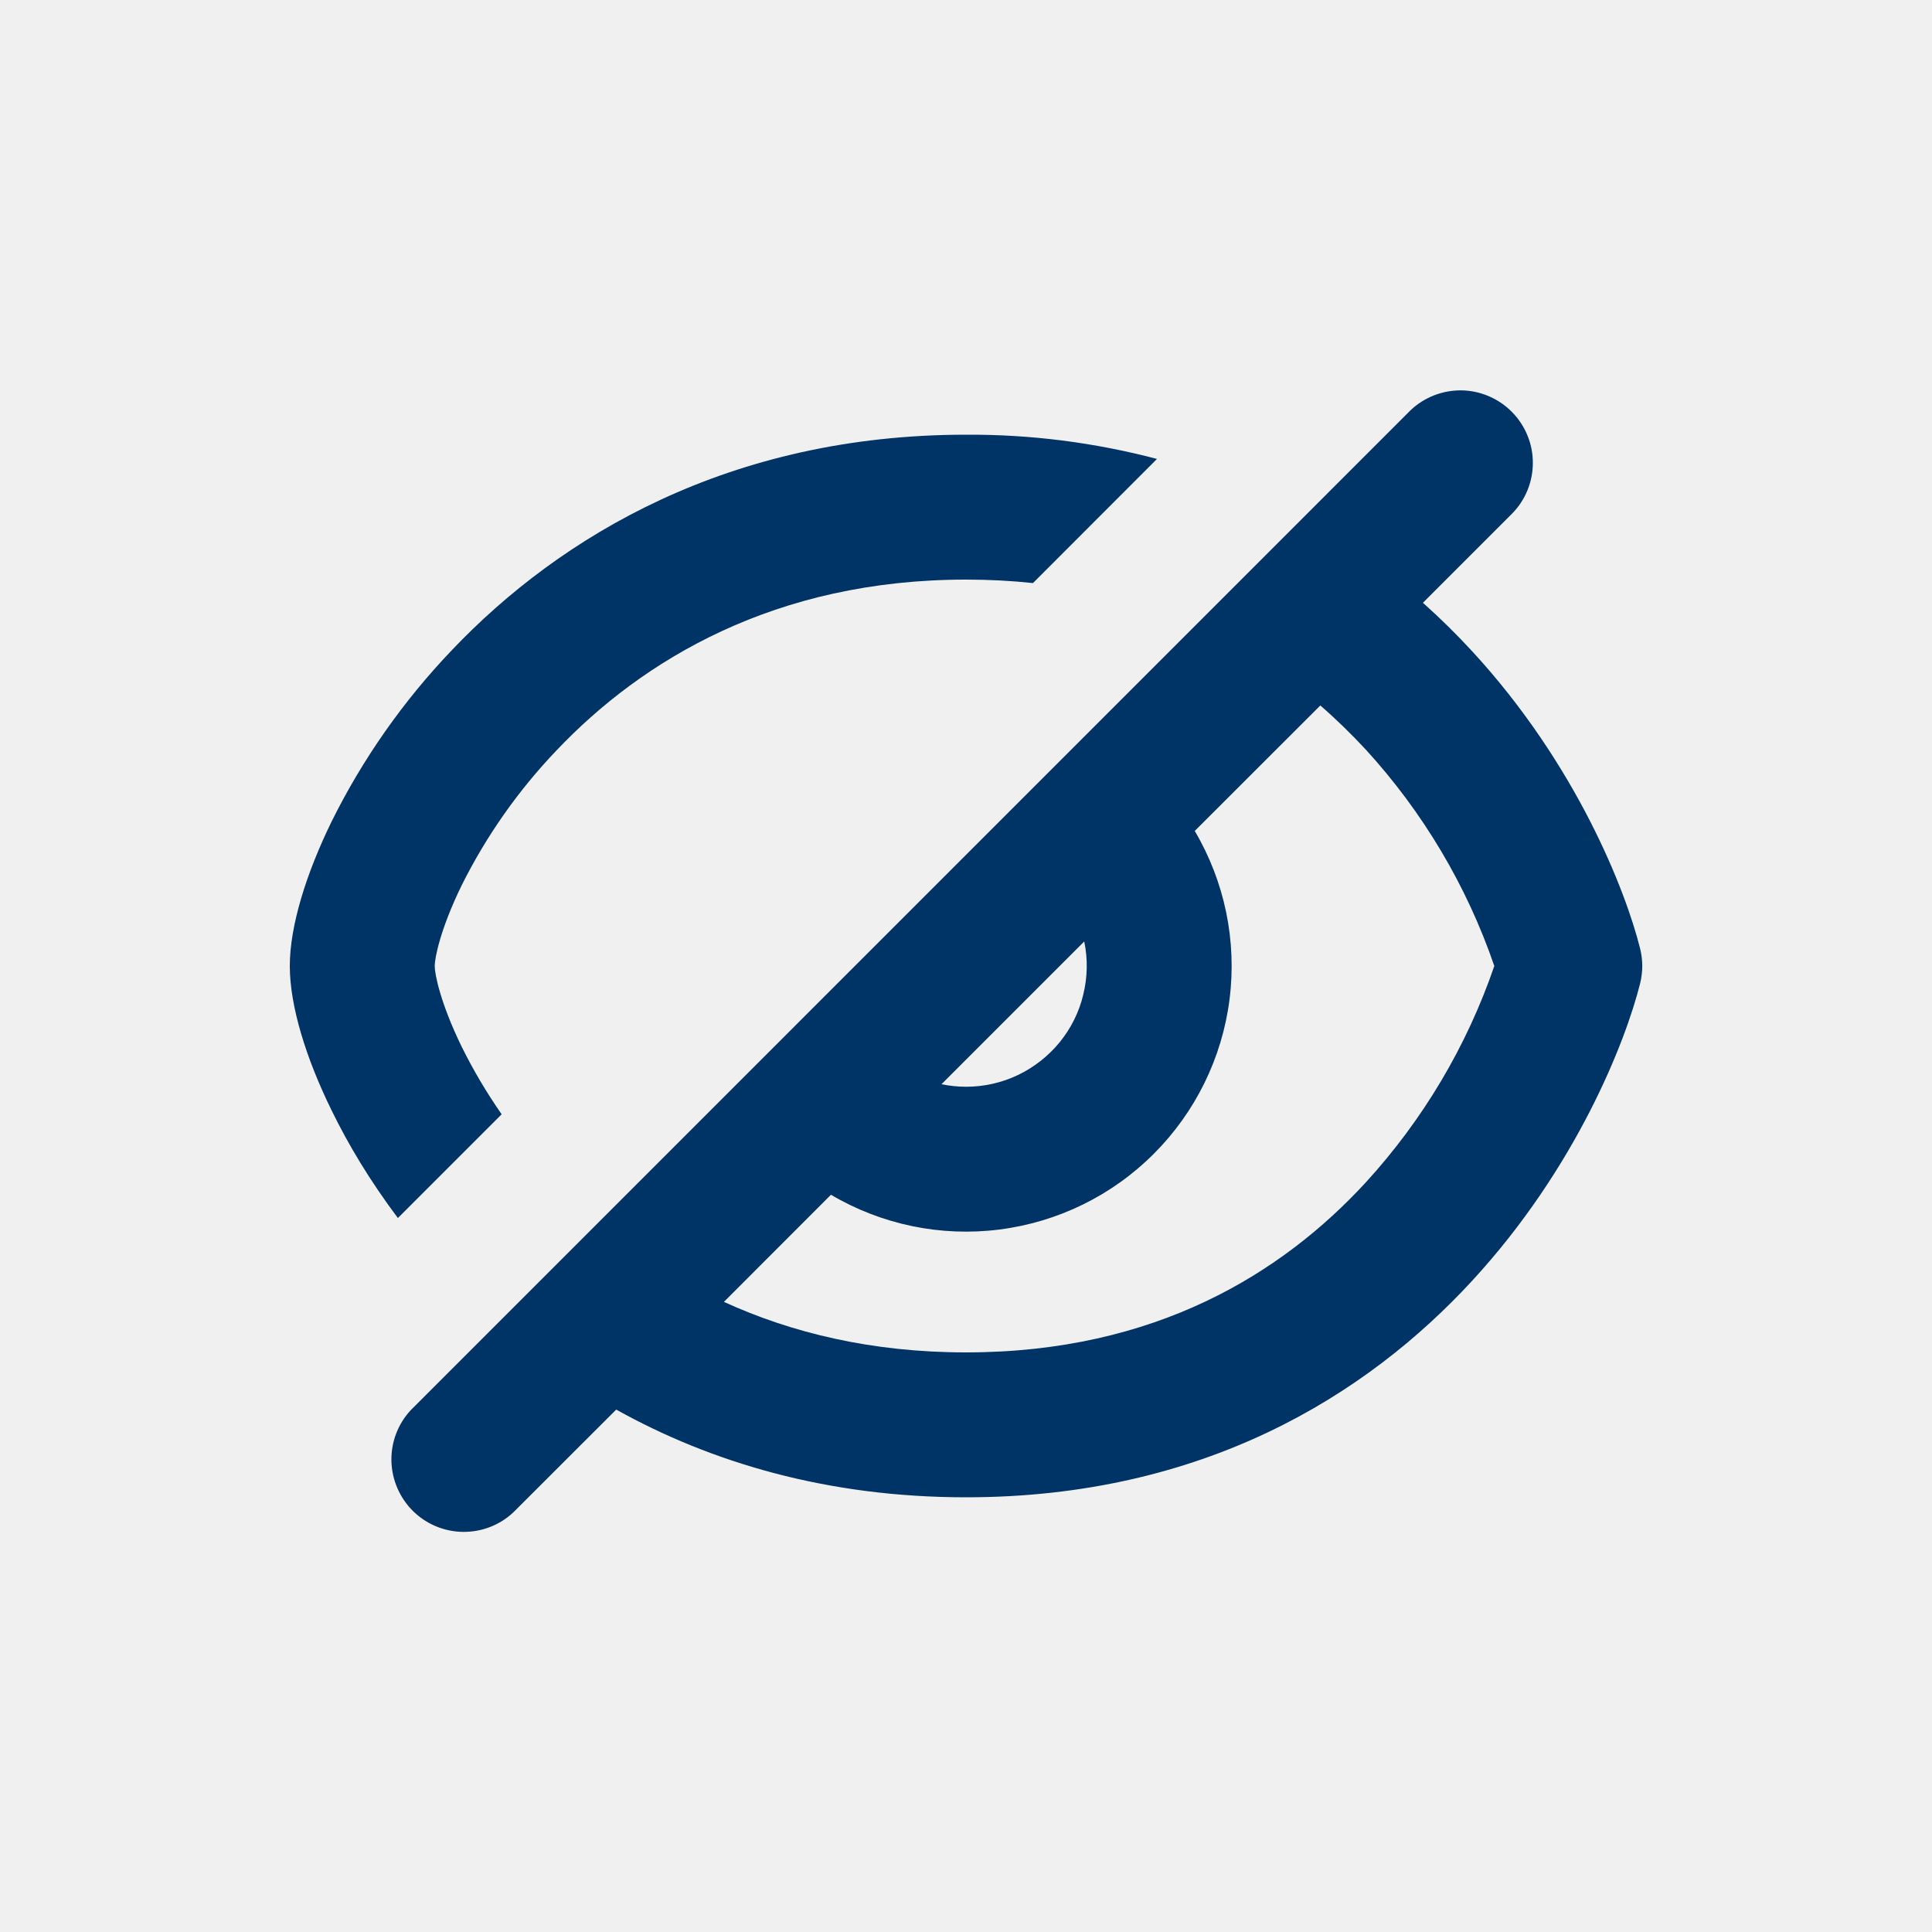
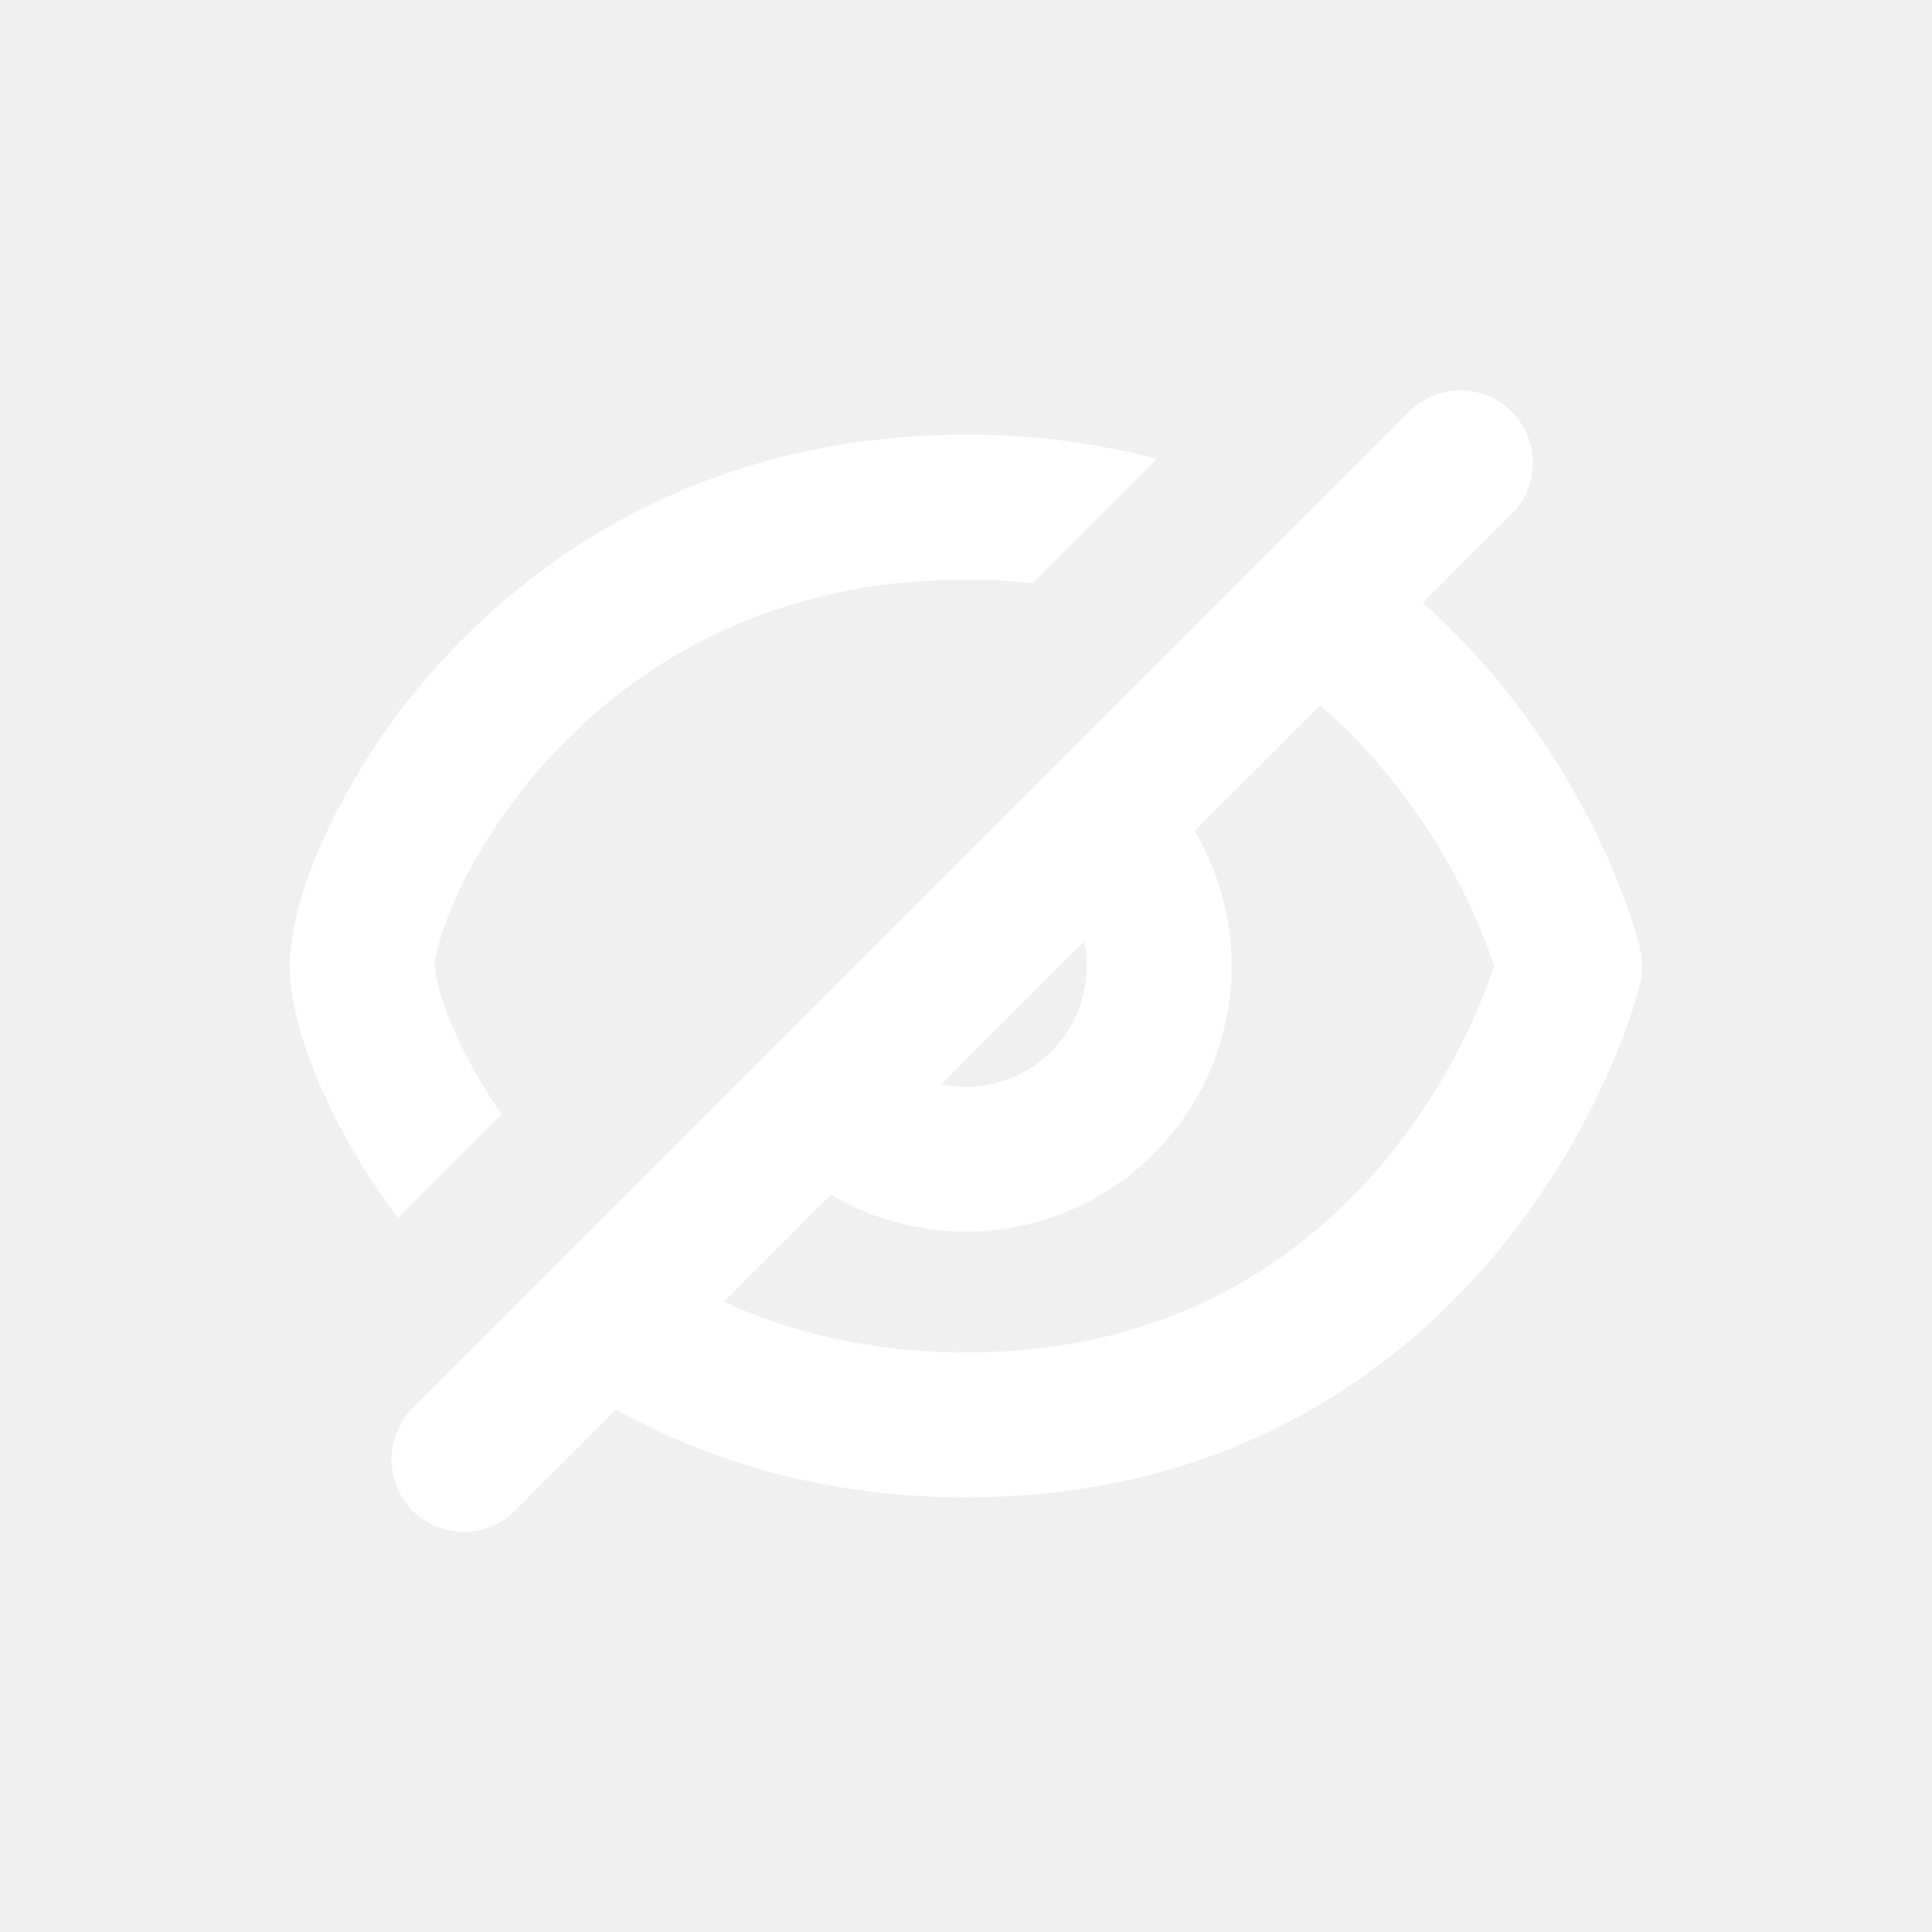
<svg xmlns="http://www.w3.org/2000/svg" width="20" height="20" viewBox="0 0 20 20" fill="none">
-   <path d="M11.977 4.751C11.332 4.581 10.667 4.496 10 4.5C7.556 4.5 5.804 5.545 4.675 6.733C4.174 7.258 3.754 7.856 3.432 8.506C3.172 9.038 3 9.582 3 10C3 10.418 3.171 10.962 3.432 11.493C3.604 11.847 3.832 12.227 4.119 12.609L5.193 11.535C5.038 11.312 4.899 11.078 4.779 10.835C4.558 10.382 4.5 10.082 4.5 10C4.5 9.918 4.558 9.618 4.779 9.165C5.035 8.652 5.366 8.181 5.762 7.767C6.652 6.83 8.026 6 10 6C10.24 6 10.471 6.012 10.693 6.036L11.977 4.751Z" fill="#003366" />
-   <path fill-rule="evenodd" clip-rule="evenodd" d="M4.25 14.6C4.118 14.743 4.047 14.932 4.052 15.126C4.057 15.32 4.137 15.505 4.275 15.642C4.413 15.778 4.599 15.856 4.794 15.858C4.988 15.86 5.176 15.787 5.317 15.653L6.379 14.592C7.354 15.135 8.556 15.5 10 15.5C12.45 15.5 14.142 14.45 15.24 13.258C16.318 12.088 16.828 10.782 16.978 10.182C17.008 10.062 17.008 9.938 16.978 9.818C16.828 9.218 16.318 7.912 15.24 6.742C15.078 6.566 14.908 6.399 14.73 6.24L15.653 5.317C15.791 5.177 15.868 4.988 15.868 4.791C15.868 4.594 15.79 4.405 15.652 4.265C15.514 4.125 15.326 4.044 15.129 4.041C14.932 4.039 14.742 4.113 14.6 4.249L14.592 4.257L4.257 14.593L4.25 14.6ZM10 14C9.022 14 8.191 13.796 7.494 13.477L8.602 12.368C9.127 12.678 9.741 12.805 10.346 12.728C10.951 12.651 11.513 12.376 11.944 11.944C12.375 11.513 12.651 10.951 12.728 10.346C12.805 9.741 12.678 9.127 12.368 8.602L13.668 7.303C13.837 7.45 13.993 7.603 14.137 7.758C14.73 8.406 15.184 9.169 15.469 10C15.184 10.831 14.73 11.594 14.137 12.242C13.277 13.175 11.967 14 10 14ZM10 11.25C9.913 11.25 9.828 11.24 9.746 11.224L11.224 9.746C11.262 9.928 11.258 10.116 11.214 10.296C11.171 10.477 11.087 10.645 10.97 10.789C10.852 10.933 10.704 11.049 10.537 11.129C10.369 11.209 10.186 11.25 10 11.25Z" fill="#003366" />
+   <path d="M11.977 4.751C11.332 4.581 10.667 4.496 10 4.5C7.556 4.5 5.804 5.545 4.675 6.733C4.174 7.258 3.754 7.856 3.432 8.506C3.172 9.038 3 9.582 3 10C3 10.418 3.171 10.962 3.432 11.493C3.604 11.847 3.832 12.227 4.119 12.609L5.193 11.535C5.038 11.312 4.899 11.078 4.779 10.835C4.558 10.382 4.5 10.082 4.5 10C4.5 9.918 4.558 9.618 4.779 9.165C5.035 8.652 5.366 8.181 5.762 7.767C6.652 6.83 8.026 6 10 6C10.24 6 10.471 6.012 10.693 6.036L11.977 4.751Z" fill="white" />
+   <path fill-rule="evenodd" clip-rule="evenodd" d="M4.25 14.6C4.118 14.743 4.047 14.932 4.052 15.126C4.057 15.32 4.137 15.505 4.275 15.642C4.413 15.778 4.599 15.856 4.794 15.858C4.988 15.86 5.176 15.787 5.317 15.653L6.379 14.592C7.354 15.135 8.556 15.5 10 15.5C12.45 15.5 14.142 14.45 15.24 13.258C16.318 12.088 16.828 10.782 16.978 10.182C17.008 10.062 17.008 9.938 16.978 9.818C16.828 9.218 16.318 7.912 15.24 6.742C15.078 6.566 14.908 6.399 14.73 6.24L15.653 5.317C15.791 5.177 15.868 4.988 15.868 4.791C15.868 4.594 15.79 4.405 15.652 4.265C15.514 4.125 15.326 4.044 15.129 4.041C14.932 4.039 14.742 4.113 14.6 4.249L14.592 4.257L4.257 14.593L4.25 14.6ZM10 14C9.022 14 8.191 13.796 7.494 13.477L8.602 12.368C9.127 12.678 9.741 12.805 10.346 12.728C10.951 12.651 11.513 12.376 11.944 11.944C12.375 11.513 12.651 10.951 12.728 10.346C12.805 9.741 12.678 9.127 12.368 8.602L13.668 7.303C13.837 7.45 13.993 7.603 14.137 7.758C14.73 8.406 15.184 9.169 15.469 10C15.184 10.831 14.73 11.594 14.137 12.242C13.277 13.175 11.967 14 10 14ZM10 11.25C9.913 11.25 9.828 11.24 9.746 11.224L11.224 9.746C11.262 9.928 11.258 10.116 11.214 10.296C11.171 10.477 11.087 10.645 10.97 10.789C10.852 10.933 10.704 11.049 10.537 11.129C10.369 11.209 10.186 11.25 10 11.25Z" fill="white" />
</svg>
